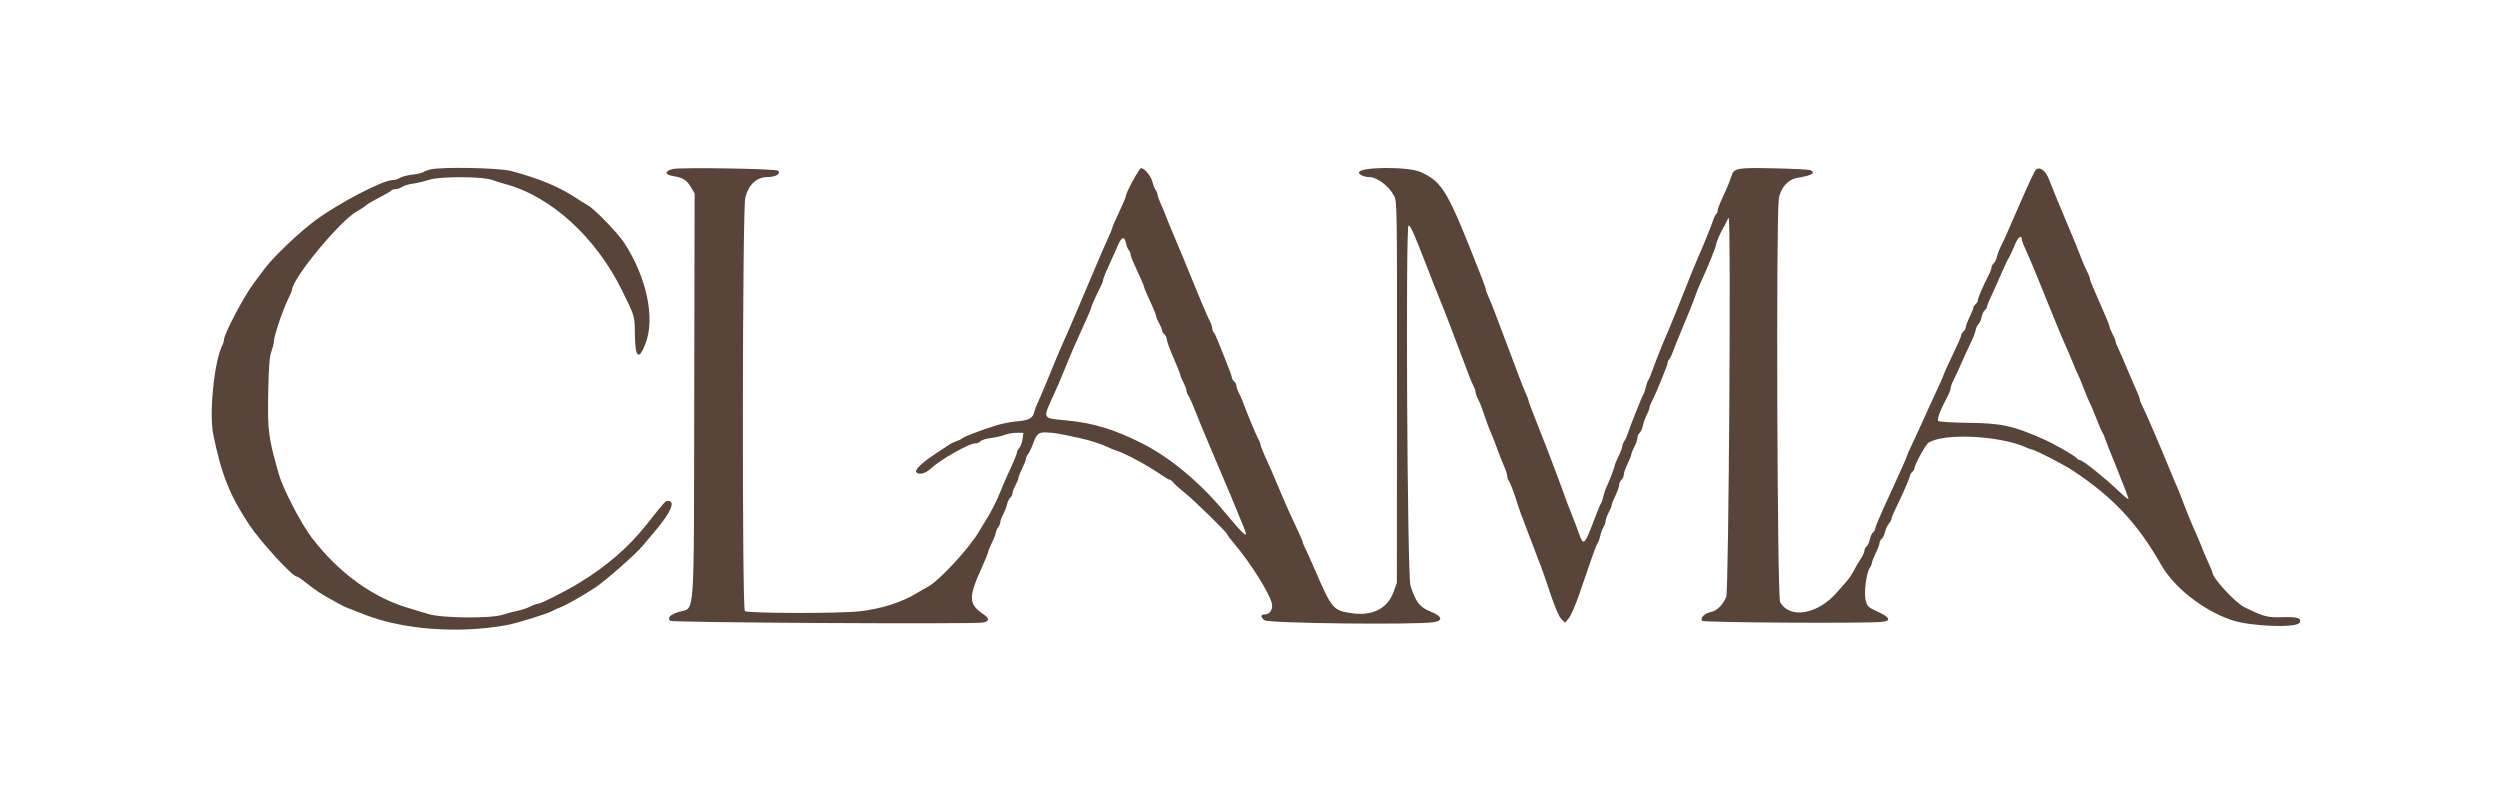
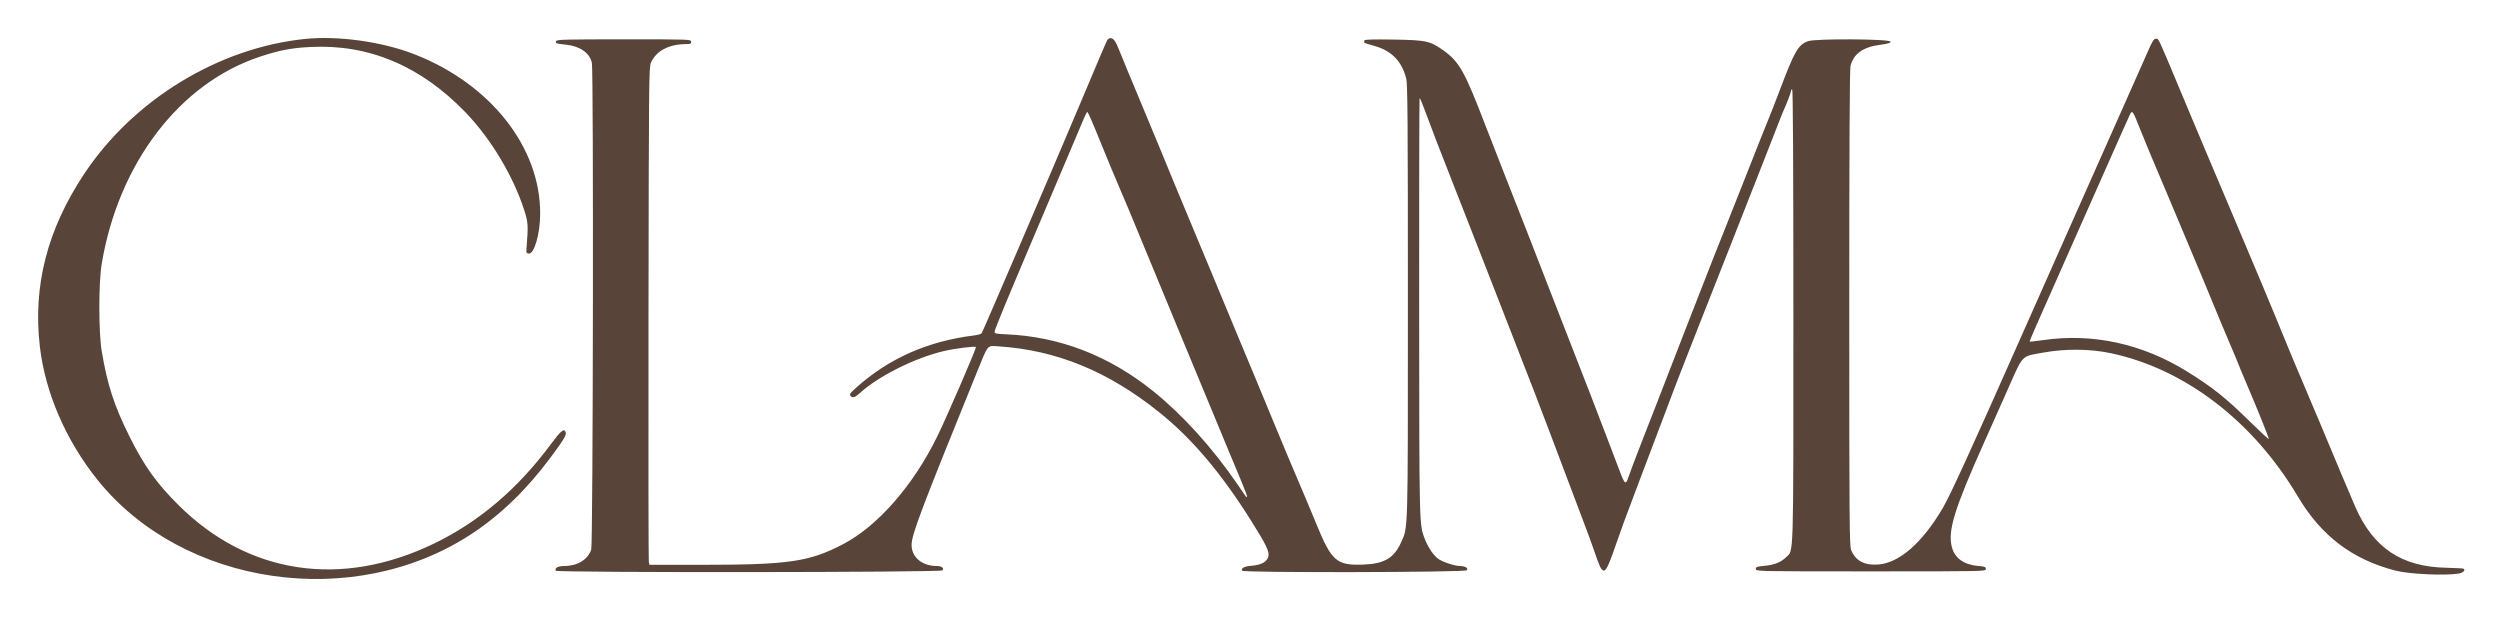
- <svg xmlns="http://www.w3.org/2000/svg" role="img" aria-label="CLAMA" width="1652" height="520" viewBox="0 0 1652 520" version="1.1">
-   <path d="M 284.256 111.975 C 282.472 112.398, 280.447 113.191, 279.756 113.736 C 279.065 114.281, 275.809 115.030, 272.520 115.399 C 269.231 115.769, 265.534 116.730, 264.305 117.536 C 263.076 118.341, 260.902 119, 259.473 119 C 252.970 119, 223.993 134.115, 208.274 145.707 C 197.742 153.474, 180.642 169.755, 174.991 177.398 C 173.071 179.994, 169.896 184.229, 167.935 186.809 C 161.340 195.488, 148 220.709, 148 224.499 C 148 225.397, 147.569 226.937, 147.042 227.922 C 141.662 237.974, 138.041 272.851, 140.908 287 C 146.269 313.460, 151.830 327.401, 164.822 346.945 C 172.201 358.046, 193.262 381, 196.069 381 C 196.703 381, 199.310 382.701, 201.861 384.781 C 207.563 389.428, 213.084 393.110, 219.016 396.223 C 221.500 397.527, 224.200 399.019, 225.016 399.538 C 225.832 400.058, 227.850 401.002, 229.500 401.634 C 231.150 402.267, 236.048 404.196, 240.385 405.920 C 266.008 416.107, 302.898 418.888, 334.957 413.049 C 341.772 411.808, 362.587 405.298, 365.403 403.527 C 366.557 402.802, 368.543 401.897, 369.817 401.516 C 372.727 400.645, 384.416 394.067, 393.181 388.366 C 399.936 383.972, 420.939 365.435, 424.974 360.305 C 426.179 358.774, 429.126 355.266, 431.523 352.510 C 442.934 339.394, 446.810 331, 441.456 331 C 439.645 331, 439.384 331.286, 427.276 346.594 C 415.481 361.505, 401.004 374.068, 382.896 385.106 C 373.540 390.809, 357.306 399, 355.359 399 C 354.568 399, 352.230 399.862, 350.164 400.917 C 348.097 401.971, 344.628 403.138, 342.453 403.510 C 340.279 403.882, 335.740 405.088, 332.367 406.189 C 324.308 408.820, 292.058 408.524, 283 405.736 C 279.975 404.805, 273.880 402.961, 269.456 401.638 C 246.003 394.622, 223.681 378.351, 206.164 355.501 C 199.059 346.234, 187.128 323.307, 184.344 313.571 C 177.209 288.623, 176.720 284.815, 177.267 258.500 C 177.622 241.440, 178.093 235.517, 179.362 232.124 C 180.263 229.718, 181 226.755, 181 225.541 C 181 222.306, 186.406 206.031, 189.941 198.624 C 191.623 195.098, 193 191.920, 193 191.560 C 193 184.053, 225.602 144.786, 236.337 139.364 C 238.076 138.485, 240.400 136.953, 241.500 135.959 C 242.600 134.965, 246.763 132.499, 250.751 130.479 C 254.739 128.459, 258.253 126.399, 258.560 125.903 C 258.867 125.406, 260.116 125, 261.337 125 C 262.557 125, 264.525 124.321, 265.711 123.490 C 266.896 122.660, 270.034 121.714, 272.683 121.390 C 275.332 121.065, 280.306 119.886, 283.736 118.769 C 290.929 116.428, 319.689 116.572, 325.500 118.979 C 327.150 119.663, 330.750 120.810, 333.500 121.528 C 363.798 129.445, 393.779 156.694, 411.131 192.083 C 419.586 209.328, 419.369 208.592, 419.520 220.571 C 419.721 236.429, 422.010 238.623, 426.476 227.238 C 433.101 210.352, 427.370 183.178, 412.355 160.278 C 408.279 154.061, 392.838 138.095, 388.742 135.862 C 387.368 135.113, 383.826 132.904, 380.872 130.954 C 369.506 123.451, 356.870 118.169, 338 113.034 C 330.113 110.888, 291.999 110.137, 284.256 111.975 M 444.500 111.693 C 438.954 113.141, 439.174 115.452, 444.945 116.375 C 451.216 117.378, 453.807 118.995, 456.499 123.588 L 459 127.856 458.750 260.678 C 458.461 414.495, 459.419 400.927, 448.601 404.337 C 442.826 406.157, 440.816 408.216, 442.838 410.238 C 444.016 411.416, 641.953 412.535, 649.250 411.405 C 653.691 410.717, 654.099 408.841, 650.360 406.297 C 639.735 399.065, 639.627 395.095, 649.469 373.498 C 651.411 369.237, 653.014 365.244, 653.031 364.625 C 653.048 364.006, 654.169 361.250, 655.522 358.500 C 656.875 355.750, 658 352.825, 658.023 352 C 658.045 351.175, 658.724 349.626, 659.532 348.559 C 660.339 347.491, 661 345.910, 661 345.044 C 661 344.179, 661.840 341.902, 662.867 339.985 C 663.893 338.068, 665.047 335.069, 665.431 333.319 C 665.815 331.570, 666.775 329.602, 667.564 328.947 C 668.354 328.291, 669 327.016, 669 326.113 C 669 325.209, 669.900 322.791, 671 320.739 C 672.100 318.686, 673.004 316.443, 673.009 315.754 C 673.014 315.064, 674.125 312.250, 675.478 309.500 C 676.831 306.750, 677.952 303.860, 677.969 303.079 C 677.986 302.297, 678.599 300.947, 679.331 300.079 C 680.062 299.210, 681.421 296.436, 682.351 293.913 C 685.165 286.275, 686.068 285.526, 692.149 285.781 C 696.985 285.984, 700.270 286.569, 715 289.850 C 720.692 291.118, 728.753 293.774, 732 295.451 C 733.375 296.161, 736.184 297.284, 738.242 297.946 C 743.990 299.795, 759.002 307.947, 767.240 313.694 C 769.847 315.512, 772.409 317, 772.933 317 C 773.457 317, 774.475 317.788, 775.193 318.750 C 775.912 319.712, 779.200 322.665, 782.500 325.312 C 789.235 330.713, 811 351.987, 811 353.169 C 811 353.589, 813.041 356.311, 815.536 359.217 C 825.967 371.367, 839.001 392.069, 840.467 398.817 C 841.276 402.539, 839.077 406, 835.904 406 C 832.971 406, 832.813 407.707, 835.545 409.857 C 838.163 411.916, 935.872 413.018, 947.500 411.119 C 953.883 410.077, 952.966 407.244, 945.220 404.072 C 938.040 401.132, 935.423 397.719, 932.017 386.852 C 929.938 380.220, 928.729 149, 930.773 149 C 932.032 149, 934.489 154.452, 942.039 174 C 945.969 184.175, 950.312 195.200, 951.691 198.500 C 953.070 201.800, 955.560 208.100, 957.225 212.500 C 963.100 228.027, 965.200 233.567, 967.652 240 C 969.015 243.575, 970.630 247.839, 971.242 249.476 C 971.853 251.113, 972.946 253.588, 973.671 254.976 C 974.395 256.364, 974.993 258.175, 975 259 C 975.007 259.825, 975.729 261.850, 976.605 263.500 C 977.481 265.150, 978.795 268.300, 979.526 270.500 C 981.924 277.718, 984.043 283.450, 985.440 286.500 C 986.196 288.150, 988.031 292.875, 989.517 297 C 991.003 301.125, 993.069 306.349, 994.109 308.610 C 995.149 310.870, 996 313.592, 996 314.660 C 996 315.727, 996.414 317.028, 996.920 317.550 C 997.835 318.494, 1001.149 327.309, 1003.106 334 C 1003.669 335.925, 1005.635 341.325, 1007.475 346 C 1009.315 350.675, 1012.229 358.325, 1013.951 363 C 1015.673 367.675, 1017.487 372.400, 1017.982 373.500 C 1018.478 374.600, 1021.213 382.475, 1024.060 391 C 1027.469 401.203, 1030.082 407.354, 1031.707 409 L 1034.176 411.500 1036.728 408.397 C 1038.132 406.690, 1041.260 399.490, 1043.678 392.397 C 1046.097 385.304, 1048.706 377.700, 1049.476 375.500 C 1050.247 373.300, 1051.803 368.848, 1052.934 365.608 C 1054.066 362.367, 1055.392 359.217, 1055.880 358.608 C 1056.369 357.998, 1057.090 355.925, 1057.483 354 C 1057.875 352.075, 1058.827 349.503, 1059.598 348.285 C 1060.369 347.067, 1061 345.260, 1061 344.270 C 1061 343.280, 1061.900 340.791, 1063 338.739 C 1064.100 336.686, 1065.004 334.443, 1065.009 333.754 C 1065.014 333.064, 1066.125 330.250, 1067.478 327.500 C 1068.831 324.750, 1069.952 321.543, 1069.969 320.372 C 1069.986 319.202, 1070.675 317.685, 1071.500 317 C 1072.325 316.315, 1073.004 314.798, 1073.009 313.628 C 1073.014 312.457, 1074.125 309.250, 1075.478 306.500 C 1076.831 303.750, 1077.952 300.936, 1077.969 300.246 C 1077.986 299.557, 1078.900 297.314, 1080 295.261 C 1081.100 293.209, 1082 290.566, 1082 289.387 C 1082 288.209, 1082.663 286.695, 1083.474 286.022 C 1084.284 285.349, 1085.235 283.264, 1085.587 281.389 C 1085.939 279.513, 1087.076 276.313, 1088.113 274.278 C 1089.151 272.242, 1090 270.034, 1090 269.370 C 1090 268.705, 1090.670 266.888, 1091.489 265.331 C 1094.341 259.906, 1102 241.207, 1102 239.668 C 1102 238.816, 1102.408 237.866, 1102.906 237.558 C 1103.405 237.250, 1104.493 235.086, 1105.323 232.749 C 1106.154 230.412, 1108.727 224, 1111.040 218.500 C 1115.920 206.900, 1118.634 200.111, 1120.638 194.500 C 1121.423 192.300, 1122.690 189.150, 1123.453 187.500 C 1128.180 177.279, 1134 163.021, 1134 161.662 C 1134 160.190, 1136.884 153.573, 1139.082 150 C 1139.590 149.175, 1140.443 147.488, 1140.978 146.250 C 1141.513 145.012, 1142.115 144, 1142.317 144 C 1143.940 144, 1142.344 390.845, 1140.697 394.500 C 1138.222 399.990, 1134.429 403.697, 1130.539 404.427 C 1126.335 405.215, 1123.126 408.526, 1124.873 410.274 C 1125.978 411.379, 1230.578 412.010, 1243 410.986 C 1250.073 410.403, 1249.211 408.022, 1240.495 404.070 C 1234.797 401.487, 1234.012 400.771, 1232.934 397.176 C 1231.512 392.427, 1233.101 379.020, 1235.526 375.320 C 1236.337 374.083, 1237.004 372.492, 1237.009 371.785 C 1237.014 371.078, 1238.125 368.250, 1239.478 365.500 C 1240.831 362.750, 1241.952 359.768, 1241.969 358.872 C 1241.986 357.977, 1242.646 356.709, 1243.436 356.053 C 1244.225 355.398, 1245.184 353.430, 1245.566 351.681 C 1245.948 349.931, 1247.102 347.427, 1248.130 346.115 C 1249.159 344.803, 1249.999 343.228, 1249.997 342.615 C 1249.996 342.002, 1250.883 339.700, 1251.969 337.500 C 1256.812 327.688, 1262 315.845, 1262 314.603 C 1262 313.856, 1262.675 312.685, 1263.500 312 C 1264.325 311.315, 1265 310.281, 1265 309.702 C 1265 307.374, 1272.457 293.750, 1274.409 292.510 C 1284.601 286.041, 1321.378 287.799, 1338.651 295.580 C 1340.384 296.361, 1342.136 297, 1342.543 297 C 1344.332 297, 1363.133 306.632, 1369.500 310.810 C 1395.905 328.138, 1412.643 345.960, 1428 373.097 C 1436.489 388.099, 1455.660 403.203, 1474.441 409.686 C 1486.975 414.013, 1518.239 415.146, 1519.705 411.326 C 1520.841 408.365, 1518.183 407.557, 1508.221 407.836 C 1498.095 408.119, 1496.119 407.598, 1483.027 401.198 C 1477.153 398.327, 1462 381.912, 1462 378.421 C 1462 378.021, 1460.933 375.400, 1459.630 372.596 C 1458.326 369.793, 1456.030 364.382, 1454.526 360.571 C 1453.023 356.759, 1451.410 352.934, 1450.942 352.071 C 1449.884 350.117, 1443.280 333.897, 1441.345 328.500 C 1440.556 326.300, 1439.181 322.925, 1438.290 321 C 1437.398 319.075, 1435.222 313.900, 1433.454 309.500 C 1428.501 297.174, 1417.122 270.813, 1415.474 267.846 C 1414.663 266.386, 1414 264.635, 1414 263.955 C 1414 263.275, 1413.125 260.870, 1412.055 258.610 C 1410.985 256.349, 1408.054 249.550, 1405.543 243.500 C 1403.032 237.450, 1400.307 231.226, 1399.489 229.669 C 1398.670 228.112, 1398 226.305, 1398 225.654 C 1398 225.003, 1397.100 222.791, 1396 220.739 C 1394.900 218.686, 1394 216.528, 1394 215.942 C 1394 215.356, 1392.950 212.542, 1391.667 209.688 C 1390.384 206.835, 1388.305 202.025, 1387.047 199 C 1385.789 195.975, 1383.914 191.651, 1382.880 189.390 C 1381.846 187.130, 1381 184.744, 1381 184.089 C 1381 183.433, 1380.121 181.232, 1379.046 179.198 C 1377.971 177.164, 1376.092 172.800, 1374.871 169.500 C 1373.649 166.200, 1370.642 158.775, 1368.190 153 C 1362.043 138.528, 1356.248 124.477, 1353.923 118.404 C 1351.819 112.910, 1347.951 109.966, 1345.505 111.996 C 1344.404 112.910, 1341.564 118.963, 1332.836 139 C 1331.758 141.475, 1330.272 144.850, 1329.534 146.500 C 1328.796 148.150, 1327.228 151.750, 1326.049 154.500 C 1324.870 157.250, 1323.083 161.075, 1322.078 163 C 1321.073 164.925, 1319.940 167.931, 1319.561 169.681 C 1319.182 171.430, 1318.225 173.398, 1317.436 174.053 C 1316.646 174.709, 1316 175.916, 1316 176.736 C 1316 177.557, 1315.135 179.864, 1314.078 181.864 C 1310.662 188.325, 1307 196.838, 1307 198.316 C 1307 199.107, 1306.325 200.315, 1305.500 201 C 1304.675 201.685, 1303.996 202.752, 1303.991 203.372 C 1303.986 203.993, 1302.875 206.750, 1301.522 209.500 C 1300.169 212.250, 1299.048 215.232, 1299.031 216.128 C 1299.014 217.023, 1298.325 218.315, 1297.500 219 C 1296.675 219.685, 1296 220.723, 1296 221.307 C 1296 221.891, 1295.136 224.198, 1294.080 226.434 C 1287.370 240.644, 1284 248.034, 1284 248.539 C 1284 248.858, 1282.159 253.029, 1279.910 257.809 C 1277.660 262.589, 1275.236 267.850, 1274.523 269.500 C 1272.586 273.982, 1268.708 282.443, 1264.106 292.229 C 1261.847 297.031, 1260 301.221, 1260 301.541 C 1260 301.862, 1258.825 304.683, 1257.388 307.812 C 1255.952 310.940, 1253.878 315.525, 1252.781 318 C 1251.683 320.475, 1249.323 325.650, 1247.537 329.500 C 1242.476 340.409, 1239 348.655, 1239 349.753 C 1239 350.304, 1238.372 351.276, 1237.605 351.913 C 1236.837 352.550, 1235.925 354.585, 1235.578 356.435 C 1235.231 358.285, 1234.284 360.349, 1233.474 361.022 C 1232.663 361.695, 1232 363.027, 1232 363.983 C 1232 364.939, 1230.871 367.385, 1229.491 369.419 C 1228.110 371.452, 1226.027 375.003, 1224.860 377.308 C 1223.693 379.614, 1221.484 382.850, 1219.951 384.500 C 1218.417 386.150, 1215.765 389.147, 1214.056 391.161 C 1201.445 406.021, 1182.598 409.332, 1176.299 397.794 C 1174.393 394.304, 1173.573 146.122, 1175.419 131.668 C 1176.347 124.408, 1181.476 118.493, 1187.694 117.511 C 1197.095 116.026, 1200.224 114.187, 1196.292 112.458 C 1195.307 112.025, 1184.438 111.470, 1172.140 111.225 C 1147.101 110.726, 1145.767 110.995, 1143.944 116.905 C 1143.333 118.882, 1142.015 122.300, 1141.013 124.500 C 1140.011 126.700, 1138.249 130.574, 1137.096 133.110 C 1135.943 135.645, 1135 138.431, 1135 139.301 C 1135 140.170, 1134.583 141.140, 1134.073 141.455 C 1133.563 141.770, 1132.611 143.709, 1131.956 145.764 C 1130.857 149.217, 1124.630 164.503, 1121.473 171.500 C 1120.728 173.150, 1119.230 176.750, 1118.142 179.500 C 1109.654 200.966, 1103.280 216.748, 1101.582 220.500 C 1099.175 225.817, 1093.791 239.345, 1091.873 244.892 C 1090.847 247.858, 1089.608 250.783, 1089.120 251.392 C 1088.631 252.002, 1087.902 254.075, 1087.500 256 C 1087.098 257.925, 1086.424 259.950, 1086.002 260.500 C 1085.143 261.620, 1076.594 283.110, 1075.460 287 C 1075.059 288.375, 1074.116 290.388, 1073.365 291.473 C 1072.614 292.557, 1071.996 294.132, 1071.991 294.973 C 1071.986 295.813, 1070.875 298.750, 1069.522 301.500 C 1068.169 304.250, 1067.048 306.941, 1067.031 307.481 C 1066.993 308.687, 1063.217 318.585, 1061.493 322 C 1060.799 323.375, 1059.902 326.075, 1059.500 328 C 1059.098 329.925, 1058.418 331.950, 1057.990 332.500 C 1057.561 333.050, 1055.766 337.325, 1054.002 342 C 1046.857 360.930, 1046.426 361.315, 1043.085 351.750 C 1041.884 348.313, 1040.058 343.475, 1039.026 341 C 1037.138 336.469, 1035.384 331.796, 1030.397 318 C 1027.302 309.439, 1018.490 286.582, 1013.425 273.978 C 1011.541 269.291, 1010 265.065, 1010 264.587 C 1010 264.110, 1009.155 261.870, 1008.123 259.610 C 1007.091 257.349, 1005.348 253.025, 1004.251 250 C 1003.153 246.975, 1000.011 238.650, 997.269 231.500 C 994.526 224.350, 990.612 214, 988.570 208.500 C 986.528 203, 984.215 197.226, 983.429 195.669 C 982.643 194.112, 982 192.389, 982 191.840 C 982 191.290, 980.915 188.064, 979.589 184.671 C 956.558 125.735, 953.674 120.695, 939 113.761 C 930.953 109.958, 898 110.154, 898 114.005 C 898 115.414, 901.533 117, 904.684 117.004 C 909.952 117.011, 917.907 122.988, 921.201 129.414 C 923.180 133.273, 923.207 135.081, 923.131 259.237 L 923.054 385.147 920.885 391.094 C 916.867 402.114, 907.046 407.154, 893.339 405.231 C 881.034 403.504, 880.083 402.395, 869.073 376.932 C 866.322 370.570, 863.383 364.045, 862.542 362.432 C 861.700 360.820, 861.010 359.135, 861.006 358.688 C 861.003 358.242, 859.388 354.417, 857.418 350.188 C 855.447 345.960, 852.998 340.700, 851.974 338.500 C 850.950 336.300, 848.031 329.550, 845.488 323.500 C 840.760 312.250, 840.077 310.685, 835.587 300.812 C 834.164 297.683, 833 294.603, 833 293.966 C 833 293.330, 832.330 291.614, 831.511 290.154 C 830.102 287.645, 824.265 273.625, 821.453 266 C 820.743 264.075, 819.454 261.150, 818.588 259.500 C 817.721 257.850, 817.010 255.768, 817.006 254.872 C 817.003 253.977, 816.325 252.685, 815.500 252 C 814.675 251.315, 814 250.160, 814 249.434 C 814 248.707, 812.373 244.149, 810.385 239.306 C 808.397 234.463, 805.932 228.282, 804.906 225.571 C 803.880 222.860, 802.582 220.182, 802.021 219.621 C 801.459 219.059, 801 217.767, 801 216.748 C 801 215.730, 800.094 213.232, 798.988 211.198 C 797.881 209.164, 793.426 198.725, 789.088 188 C 784.750 177.275, 779.076 163.550, 776.480 157.500 C 773.883 151.450, 771.112 144.700, 770.322 142.500 C 769.531 140.300, 768.011 136.670, 766.942 134.434 C 765.874 132.198, 765 129.711, 765 128.907 C 765 128.103, 764.382 126.557, 763.628 125.473 C 762.873 124.388, 761.953 122.109, 761.583 120.409 C 760.695 116.326, 755.792 110.482, 753.873 111.219 C 752.481 111.753, 743.974 127.435, 743.992 129.434 C 743.996 129.948, 743.150 132.198, 742.112 134.434 C 736.665 146.162, 735 149.941, 735 150.579 C 735 150.965, 734.051 153.355, 732.892 155.890 C 729.255 163.844, 728.263 166.127, 721.982 181 C 713.684 200.649, 707.234 215.779, 705.356 220 C 704.500 221.925, 702.991 225.300, 702.003 227.500 C 701.016 229.700, 699.287 233.750, 698.162 236.500 C 690.760 254.590, 687.654 261.986, 685.984 265.500 C 684.939 267.700, 683.799 270.704, 683.452 272.176 C 682.453 276.406, 680.082 277.699, 672 278.420 C 667.875 278.788, 661.575 280.032, 658 281.184 C 646.929 284.751, 637.568 288.318, 636 289.568 C 635.175 290.225, 633.384 291.105, 632.019 291.522 C 630.655 291.940, 628.405 293.052, 627.019 293.993 C 625.634 294.935, 621.330 297.788, 617.456 300.333 C 609.358 305.653, 604.484 310.356, 605.450 311.919 C 606.789 314.085, 611.475 313.014, 614.958 309.745 C 621.356 303.740, 640.255 293, 644.425 293 C 645.707 293, 647.292 292.353, 647.948 291.563 C 648.603 290.773, 651.696 289.819, 654.820 289.442 C 657.944 289.066, 662.017 288.138, 663.872 287.379 C 665.727 286.621, 669.274 286, 671.754 286 L 676.263 286 675.716 290.078 C 675.416 292.320, 674.456 294.943, 673.585 295.906 C 672.713 296.869, 672 298.212, 672 298.891 C 672 299.996, 669.443 306.113, 665.475 314.500 C 664.694 316.150, 662.785 320.650, 661.232 324.500 C 658.397 331.531, 654.618 338.919, 651.004 344.500 C 649.935 346.150, 648.303 348.850, 647.376 350.500 C 640.992 361.870, 619.786 384.739, 612.500 388.110 C 611.400 388.620, 608.358 390.367, 605.741 391.994 C 596.173 397.941, 581.753 402.492, 567.789 403.971 C 553.615 405.473, 493.737 405.337, 492.200 403.800 C 490.306 401.906, 490.552 139.931, 492.456 131 C 494.301 122.348, 499.873 117.007, 507.059 117.003 C 512.533 116.999, 516.204 114.848, 514.201 112.817 C 512.886 111.483, 449.237 110.457, 444.500 111.693 M 1331.896 160.686 C 1328.651 168.166, 1328.074 169.392, 1327.040 171 C 1326.510 171.825, 1324.910 175.200, 1323.485 178.500 C 1322.060 181.800, 1320.272 185.850, 1319.512 187.500 C 1314.083 199.279, 1313 201.812, 1313 202.724 C 1313 203.291, 1312.337 204.305, 1311.526 204.978 C 1310.716 205.651, 1309.769 207.715, 1309.422 209.565 C 1309.075 211.415, 1308.192 213.426, 1307.460 214.033 C 1306.728 214.641, 1305.818 216.570, 1305.439 218.319 C 1305.060 220.069, 1303.960 223.075, 1302.996 225 C 1301.244 228.499, 1298.479 234.529, 1294.742 243 C 1293.650 245.475, 1291.911 249.164, 1290.878 251.198 C 1289.845 253.232, 1289 255.618, 1289 256.500 C 1289 257.382, 1288.107 259.768, 1287.015 261.802 C 1282.348 270.498, 1279.791 277.191, 1280.764 278.164 C 1281.330 278.730, 1289.644 279.252, 1300.128 279.380 C 1322.542 279.654, 1329.650 281.157, 1349.500 289.823 C 1356.996 293.096, 1370.579 300.788, 1372.102 302.623 C 1372.731 303.380, 1373.658 304, 1374.163 304 C 1375.291 304, 1380.109 307.341, 1385.700 312 C 1388.010 313.925, 1391.160 316.547, 1392.700 317.827 C 1394.240 319.107, 1397.882 322.424, 1400.794 325.199 C 1403.706 327.974, 1406.276 330.058, 1406.505 329.829 C 1406.734 329.600, 1403.536 321.107, 1399.398 310.956 C 1395.260 300.805, 1391.472 291.219, 1390.979 289.653 C 1390.487 288.087, 1389.695 286.287, 1389.219 285.653 C 1388.743 285.019, 1386.877 280.675, 1385.072 276 C 1383.267 271.325, 1381.467 267.050, 1381.072 266.500 C 1380.677 265.950, 1378.893 261.732, 1377.108 257.126 C 1375.323 252.520, 1373.454 248.020, 1372.956 247.126 C 1372.458 246.232, 1370.888 242.575, 1369.467 239 C 1368.046 235.425, 1366.028 230.700, 1364.983 228.500 C 1363.937 226.300, 1360.987 219.325, 1358.426 213 C 1342.677 174.103, 1342.831 174.475, 1337.633 162.849 C 1336.735 160.841, 1336 158.730, 1336 158.158 C 1336 155.081, 1333.717 156.487, 1331.896 160.686 M 738.904 161.675 C 737.726 164.329, 735.964 168.300, 734.989 170.500 C 734.015 172.700, 732.268 176.574, 731.109 179.110 C 729.949 181.645, 729 184.256, 729 184.911 C 729 185.567, 728.142 187.768, 727.094 189.802 C 724.331 195.161, 721 202.606, 721 203.421 C 721 204.048, 718.525 209.799, 714.510 218.500 C 710.548 227.088, 707.409 234.344, 704.343 242 C 702.471 246.675, 700.334 251.850, 699.594 253.500 C 698.854 255.150, 697.131 258.975, 695.765 262 C 688.979 277.029, 688.541 276.289, 705.141 277.851 C 722.250 279.462, 736.593 283.819, 754.389 292.811 C 773.046 302.238, 792.461 318.331, 808.910 338 C 823.323 355.236, 825.457 356.880, 821.612 347.784 C 820.121 344.258, 817.583 338.095, 813.669 328.500 C 812.323 325.200, 809.758 319.125, 807.970 315 C 806.182 310.875, 803.699 305.025, 802.454 302 C 801.208 298.975, 798.549 292.675, 796.544 288 C 794.540 283.325, 791.506 275.900, 789.803 271.500 C 788.100 267.100, 786.097 262.612, 785.353 261.527 C 784.609 260.443, 784 258.861, 784 258.013 C 784 257.164, 783.100 254.791, 782 252.739 C 780.900 250.686, 780 248.530, 780 247.948 C 780 247.365, 777.975 242.237, 775.500 236.553 C 773.025 230.869, 771 225.324, 771 224.232 C 771 223.139, 770.325 221.685, 769.500 221 C 768.675 220.315, 768 219.241, 768 218.613 C 768 217.984, 767.100 215.791, 766 213.739 C 764.900 211.686, 764 209.528, 764 208.942 C 764 208.356, 762.831 205.317, 761.402 202.188 C 756.932 192.401, 756 190.218, 756 189.537 C 756 188.904, 753.042 182.150, 748.929 173.390 C 747.868 171.130, 747 168.633, 747 167.840 C 747 167.048, 746.502 165.902, 745.893 165.293 C 745.284 164.684, 744.485 162.715, 744.117 160.917 C 743.114 156.015, 741.301 156.278, 738.904 161.675" stroke="none" fill="#584438" fill-rule="evenodd" />
+ <svg xmlns="http://www.w3.org/2000/svg" role="img" aria-label="CLAMA" width="2098" height="518" viewBox="0 0 2098 518" version="1.1">
+   <path d="M 256 32.679 C 183.257 40.135, 111.866 83.770, 70.596 146 C 39.599 192.739, 27.497 240.018, 33.467 291.050 C 37.969 329.538, 55.257 369.515, 81.663 402.500 C 153.352 492.049, 296.794 512.953, 395.500 448.236 C 420.041 432.145, 442.058 410.836, 462.264 383.618 C 473.247 368.823, 475.563 364.911, 474.688 362.631 C 473.379 359.217, 470.721 361.361, 462.521 372.443 C 434.623 410.146, 402.092 437.862, 364.289 456.136 C 286.383 493.795, 208.380 482.102, 149.926 424 C 131.257 405.444, 121.218 391.413, 108.718 366.401 C 95.809 340.574, 90.079 322.954, 85.334 294.500 C 82.711 278.769, 82.714 237.208, 85.338 221.500 C 99.473 136.916, 150.831 69.710, 218.296 47.514 C 234.826 42.076, 244.318 40.263, 260.635 39.426 C 309.480 36.922, 353.169 55.368, 390.709 94.344 C 411.972 116.419, 430.811 147.841, 439.968 176.500 C 443.272 186.842, 443.393 189.016, 441.782 209 C 441.547 211.911, 441.856 212.551, 443.615 212.802 C 448.300 213.470, 453.244 196.503, 453.320 179.500 C 453.569 123.631, 411.709 70.482, 347.826 45.555 C 320.765 34.995, 283.870 29.822, 256 32.679 M 929.152 33.750 C 928.066 35.818, 921.636 50.914, 904.978 90.500 C 883.667 141.143, 824.744 278.453, 823.804 279.663 C 823.306 280.303, 820.560 281.116, 817.700 281.469 C 778.309 286.341, 745.607 300.874, 718.013 325.772 C 713.281 330.041, 712.706 330.940, 713.836 332.302 C 715.437 334.232, 717.550 333.584, 721.500 329.952 C 737.044 315.657, 768.209 300.104, 792.500 294.519 C 802.189 292.292, 819 290.256, 819 291.310 C 819 293.446, 794.105 350.918, 786.350 366.682 C 766.163 407.721, 736.404 441.642, 707.302 456.782 C 678.992 471.510, 662.006 473.977, 588.769 473.991 L 545.038 474 544.491 471.750 C 544.190 470.512, 544.069 376.575, 544.222 263 C 544.487 66.503, 544.587 56.306, 546.303 52.500 C 550.786 42.554, 561.494 37, 576.184 37 C 579.333 37, 580 36.651, 580 35 C 580 33.024, 579.333 33, 523.607 33 C 473.785 33, 467.145 33.179, 466.624 34.538 C 465.911 36.395, 466.661 36.659, 475 37.493 C 486.677 38.660, 494.950 44.469, 496.701 52.729 C 498.206 59.830, 497.684 456.980, 496.164 461.275 C 493.170 469.738, 484.512 475, 473.585 475 C 468.229 475, 465.103 476.739, 466.473 478.956 C 467.532 480.671, 789.429 480.393, 790.854 478.676 C 792.495 476.699, 790.280 475.001, 786.050 474.994 C 773.751 474.975, 764.980 467.590, 765.012 457.282 C 765.039 448.670, 772.782 428.196, 819.926 312.074 C 829.478 288.547, 828.237 290.041, 837.724 290.646 C 886.391 293.750, 929.805 311.503, 972.637 345.818 C 1000.208 367.905, 1024.631 396.711, 1049.949 437 C 1062.778 457.414, 1065.526 463.175, 1064.366 467.218 C 1063.117 471.574, 1058.428 474.116, 1050.464 474.755 C 1044.183 475.259, 1041.168 476.844, 1042.473 478.956 C 1043.587 480.759, 1229.441 480.378, 1230.942 478.570 C 1232.439 476.766, 1229.577 475, 1225.155 475 C 1220.911 475, 1210.729 471.655, 1207.094 469.067 C 1203.155 466.262, 1198.649 459.717, 1195.940 452.864 C 1190.944 440.228, 1191.072 445.206, 1190.959 257.987 C 1190.901 161.641, 1191.060 82.607, 1191.313 82.354 C 1191.566 82.101, 1193.140 85.630, 1194.812 90.197 C 1199.671 103.475, 1212.315 136.369, 1217.990 150.500 C 1220.861 157.650, 1224.481 166.875, 1226.033 171 C 1227.586 175.125, 1236.125 196.950, 1245.009 219.500 C 1253.894 242.050, 1264.512 269.275, 1268.606 280 C 1272.700 290.725, 1276.538 300.625, 1277.134 302 C 1278.771 305.770, 1294.412 346.397, 1301.005 364 C 1310.012 388.052, 1323.606 424.059, 1329.508 439.500 C 1332.451 447.200, 1336.003 456.875, 1337.400 461 C 1342.378 475.691, 1343.696 478.486, 1345.799 478.807 C 1348.004 479.144, 1350.194 474.232, 1358.194 451 C 1360.372 444.675, 1364.567 433.200, 1367.517 425.500 C 1370.467 417.800, 1374.443 407.225, 1376.353 402 C 1378.263 396.775, 1383.290 383.500, 1387.524 372.500 C 1391.758 361.500, 1397.378 346.650, 1400.014 339.500 C 1402.649 332.350, 1408.695 316.600, 1413.449 304.500 C 1418.203 292.400, 1424.823 275.525, 1428.160 267 C 1431.496 258.475, 1439.303 238.675, 1445.509 223 C 1451.714 207.325, 1460.396 185.275, 1464.802 174 C 1469.207 162.725, 1476.284 144.725, 1480.527 134 C 1484.771 123.275, 1489.779 110.450, 1491.656 105.500 C 1493.533 100.550, 1495.688 95.150, 1496.443 93.500 C 1499.353 87.149, 1503 77.596, 1503 76.328 C 1503 75.597, 1503.450 75, 1504 75 C 1504.663 75, 1505 138.939, 1505 264.818 C 1505 474.167, 1505.394 461.323, 1498.777 467.727 C 1494.381 471.981, 1488.925 474.114, 1480.500 474.871 C 1474.376 475.421, 1473.500 475.750, 1473.500 477.500 C 1473.500 479.486, 1474.167 479.500, 1570 479.500 C 1665.833 479.500, 1666.500 479.486, 1666.500 477.500 C 1666.500 475.761, 1665.645 475.426, 1659.950 474.936 C 1648.229 473.927, 1640.566 468.512, 1638.104 459.500 C 1634.332 445.693, 1639.842 427.704, 1665.212 371 C 1668.780 363.025, 1677.279 343.946, 1684.100 328.603 C 1698.421 296.385, 1695.593 299.371, 1715.133 295.830 C 1733.292 292.540, 1754.008 292.730, 1771.158 296.345 C 1833.452 309.476, 1890.904 353.456, 1928.377 416.699 C 1947.963 449.753, 1974.183 469.617, 2010.500 478.915 C 2021.760 481.798, 2051.601 483.207, 2062.953 481.392 C 2066.802 480.776, 2069.116 478.783, 2067.665 477.332 C 2067.345 477.012, 2060.652 476.618, 2052.792 476.457 C 2015.399 475.689, 1991.659 459.807, 1976.622 425.500 C 1972.666 416.474, 1957.346 380.100, 1947.982 357.500 C 1944.563 349.250, 1937.814 333.275, 1932.982 322 C 1928.151 310.725, 1921.734 295.425, 1918.721 288 C 1908.070 261.753, 1889.235 216.747, 1869.965 171.500 C 1856.828 140.655, 1843.619 109.323, 1829.492 75.500 C 1810.771 30.677, 1811.621 32.500, 1809.448 32.500 C 1807.471 32.500, 1806.527 33.963, 1802.325 43.542 C 1801.128 46.269, 1791.046 68.975, 1779.919 94 C 1768.792 119.025, 1757.893 143.550, 1755.699 148.500 C 1753.504 153.450, 1741.802 179.775, 1729.694 207 C 1717.585 234.225, 1702.403 268.425, 1695.955 283 C 1656.002 373.309, 1636.638 415.662, 1630.558 426.037 C 1613.249 455.569, 1593.927 472.485, 1576.041 473.765 C 1564.627 474.582, 1557.244 470.617, 1553.504 461.665 C 1552.053 458.190, 1551.902 439.061, 1551.900 258.462 C 1551.898 122.547, 1552.231 57.856, 1552.946 55.202 C 1555.698 44.981, 1563.448 39.497, 1577.836 37.590 C 1584.275 36.737, 1586.500 36.064, 1586.500 34.971 C 1586.500 32.644, 1523.309 32.262, 1517.261 34.552 C 1508.902 37.717, 1505.968 42.851, 1493.282 76.500 C 1489.757 85.850, 1485.804 95.975, 1484.497 99 C 1483.191 102.025, 1475.320 121.825, 1467.008 143 C 1458.695 164.175, 1450.139 185.775, 1447.993 191 C 1444.470 199.582, 1435.324 222.857, 1415.184 274.500 C 1402.602 306.763, 1393.851 329.326, 1390.363 338.500 C 1388.481 343.450, 1385.409 351.325, 1383.536 356 C 1378.497 368.579, 1368.442 394.909, 1366.924 399.500 C 1364.345 407.302, 1363.674 406.934, 1359.240 395.290 C 1356.980 389.355, 1352.822 378.425, 1349.999 371 C 1339.935 344.529, 1329.708 318.073, 1318.323 289.059 C 1311.969 272.866, 1303.729 251.716, 1300.012 242.059 C 1291.472 219.873, 1275 177.727, 1262.467 146 C 1257.144 132.525, 1250.206 114.750, 1247.048 106.500 C 1229.234 59.959, 1224.764 51.928, 1211.343 42.351 C 1200.085 34.317, 1197.006 33.648, 1169.250 33.205 C 1152.167 32.933, 1145 33.141, 1145 33.909 C 1145 34.509, 1144.888 35.276, 1144.750 35.614 C 1144.612 35.951, 1147.758 37.055, 1151.741 38.066 C 1167.311 42.020, 1176.303 50.873, 1180.114 66 C 1181.270 70.587, 1181.500 101.555, 1181.500 252.500 C 1181.500 451.109, 1181.759 442.109, 1175.657 455.438 C 1169.750 468.341, 1161.689 473.086, 1144.500 473.779 C 1121.576 474.703, 1117.533 471.201, 1104.391 439.030 C 1099.753 427.676, 1095.072 416.567, 1081.204 384 C 1077.340 374.925, 1071.720 361.425, 1068.715 354 C 1065.710 346.575, 1059.100 330.600, 1054.025 318.500 C 1048.951 306.400, 1042.193 290.200, 1039.008 282.500 C 1029.802 260.245, 1023.815 245.838, 1015.526 226 C 991.147 167.651, 976.674 132.785, 973.182 124 C 971.543 119.875, 964.156 102.100, 956.767 84.500 C 949.378 66.900, 941.836 48.675, 940.008 44 C 936.327 34.587, 934.575 32, 931.880 32 C 930.885 32, 929.657 32.788, 929.152 33.750 M 1785.916 99.500 C 1784.154 103.350, 1780.818 110.775, 1778.504 116 C 1754.784 169.549, 1745.564 190.349, 1735.503 213 C 1707.079 276.999, 1703.001 286.334, 1703.323 286.657 C 1703.511 286.844, 1708.578 286.287, 1714.582 285.418 C 1756.094 279.408, 1797.565 288.399, 1835 311.524 C 1856.746 324.957, 1867.852 333.815, 1888.750 354.397 C 1897.138 362.658, 1904 368.971, 1904 368.426 C 1904 367.107, 1894.991 344.712, 1885.598 322.679 C 1881.419 312.878, 1878 304.678, 1878 304.457 C 1878 304.236, 1874.596 296.101, 1870.435 286.381 C 1866.274 276.660, 1860.674 263.260, 1857.991 256.603 C 1855.308 249.946, 1850.817 239.100, 1848.011 232.500 C 1845.206 225.900, 1839.723 212.850, 1835.827 203.500 C 1831.932 194.150, 1826.727 181.775, 1824.261 176 C 1821.795 170.225, 1816.866 158.525, 1813.308 150 C 1809.750 141.475, 1806.222 133.150, 1805.469 131.500 C 1804.716 129.850, 1801.111 121.075, 1797.458 112 C 1788.667 90.159, 1789.686 91.263, 1785.916 99.500 M 909.884 98.750 C 907.444 104.419, 892.955 138.587, 879.459 170.500 C 874.110 183.150, 866.387 201.375, 862.297 211 C 844.986 251.740, 834.763 276.616, 834.636 278.308 C 834.516 279.910, 835.587 280.163, 844 280.519 C 889.165 282.432, 930.526 298.374, 967.626 328.170 C 992.468 348.121, 1017.717 376.014, 1038.531 406.500 C 1042.286 412, 1045.503 416.688, 1045.679 416.917 C 1045.856 417.146, 1046.236 417.097, 1046.525 416.809 C 1046.813 416.520, 1044.290 409.807, 1040.917 401.892 C 1037.544 393.976, 1033.515 384.350, 1031.963 380.500 C 1030.411 376.650, 1026.594 367.425, 1023.481 360 C 1016.007 342.173, 995.495 292.721, 986.979 272 C 983.250 262.925, 977.958 250.100, 975.220 243.500 C 972.482 236.900, 967.084 223.850, 963.225 214.500 C 946.415 173.777, 943.948 167.867, 939.008 156.500 C 936.140 149.900, 930.051 135.275, 925.477 124 C 915.981 100.592, 913.111 94, 912.418 94 C 912.149 94, 911.009 96.138, 909.884 98.750" stroke="none" fill="#584438" fill-rule="evenodd" />
</svg>
